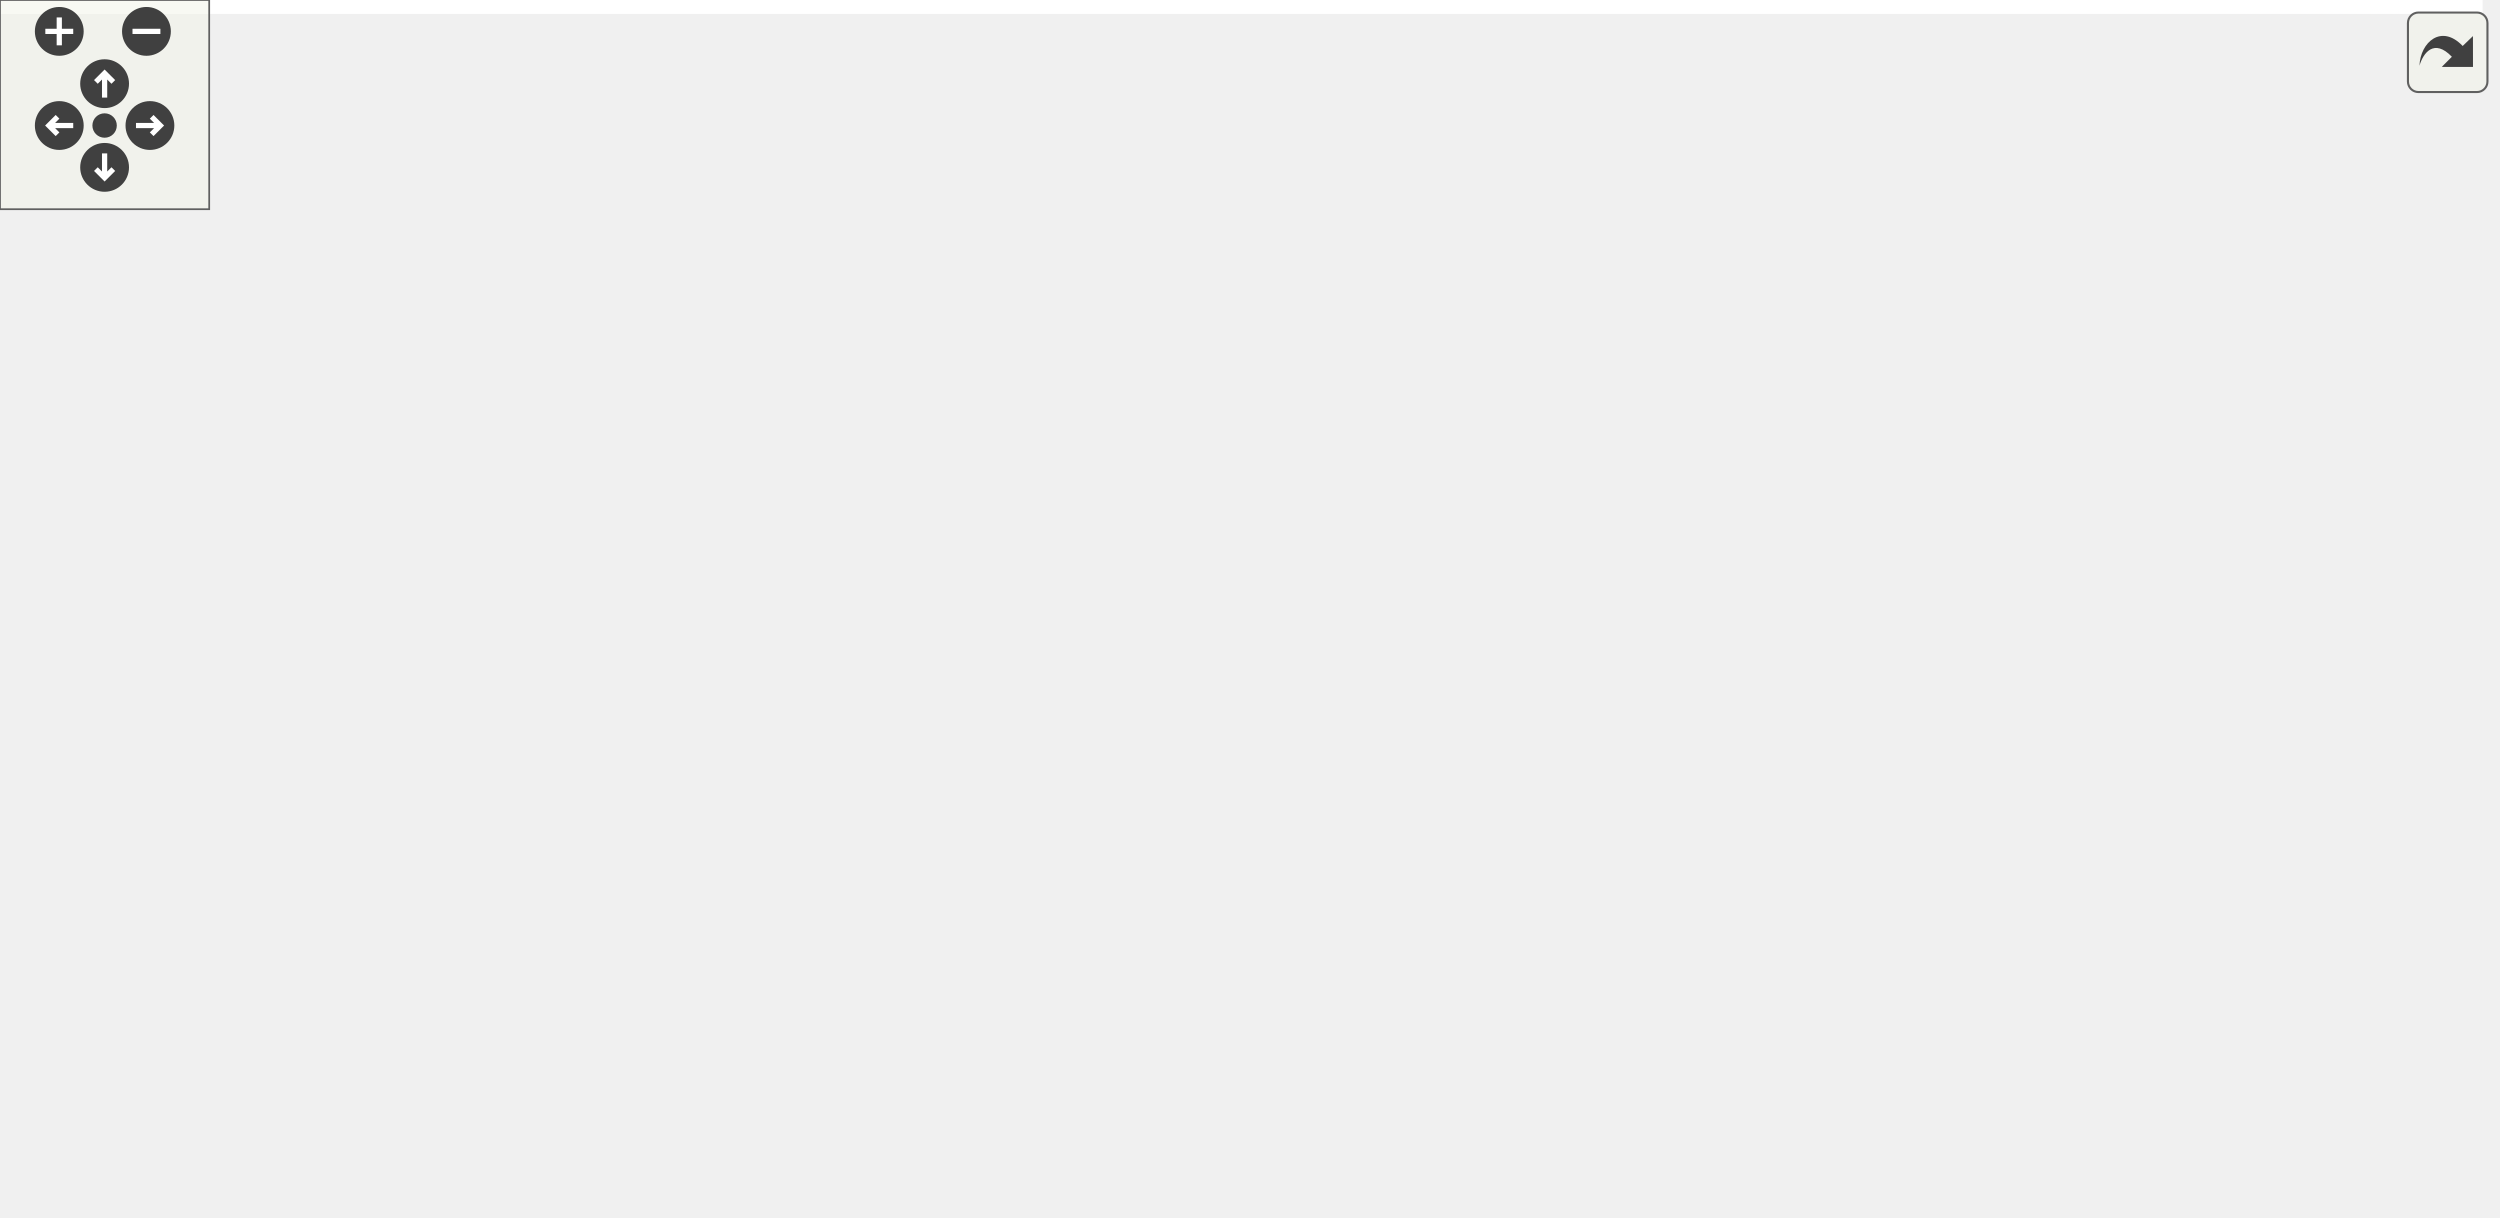
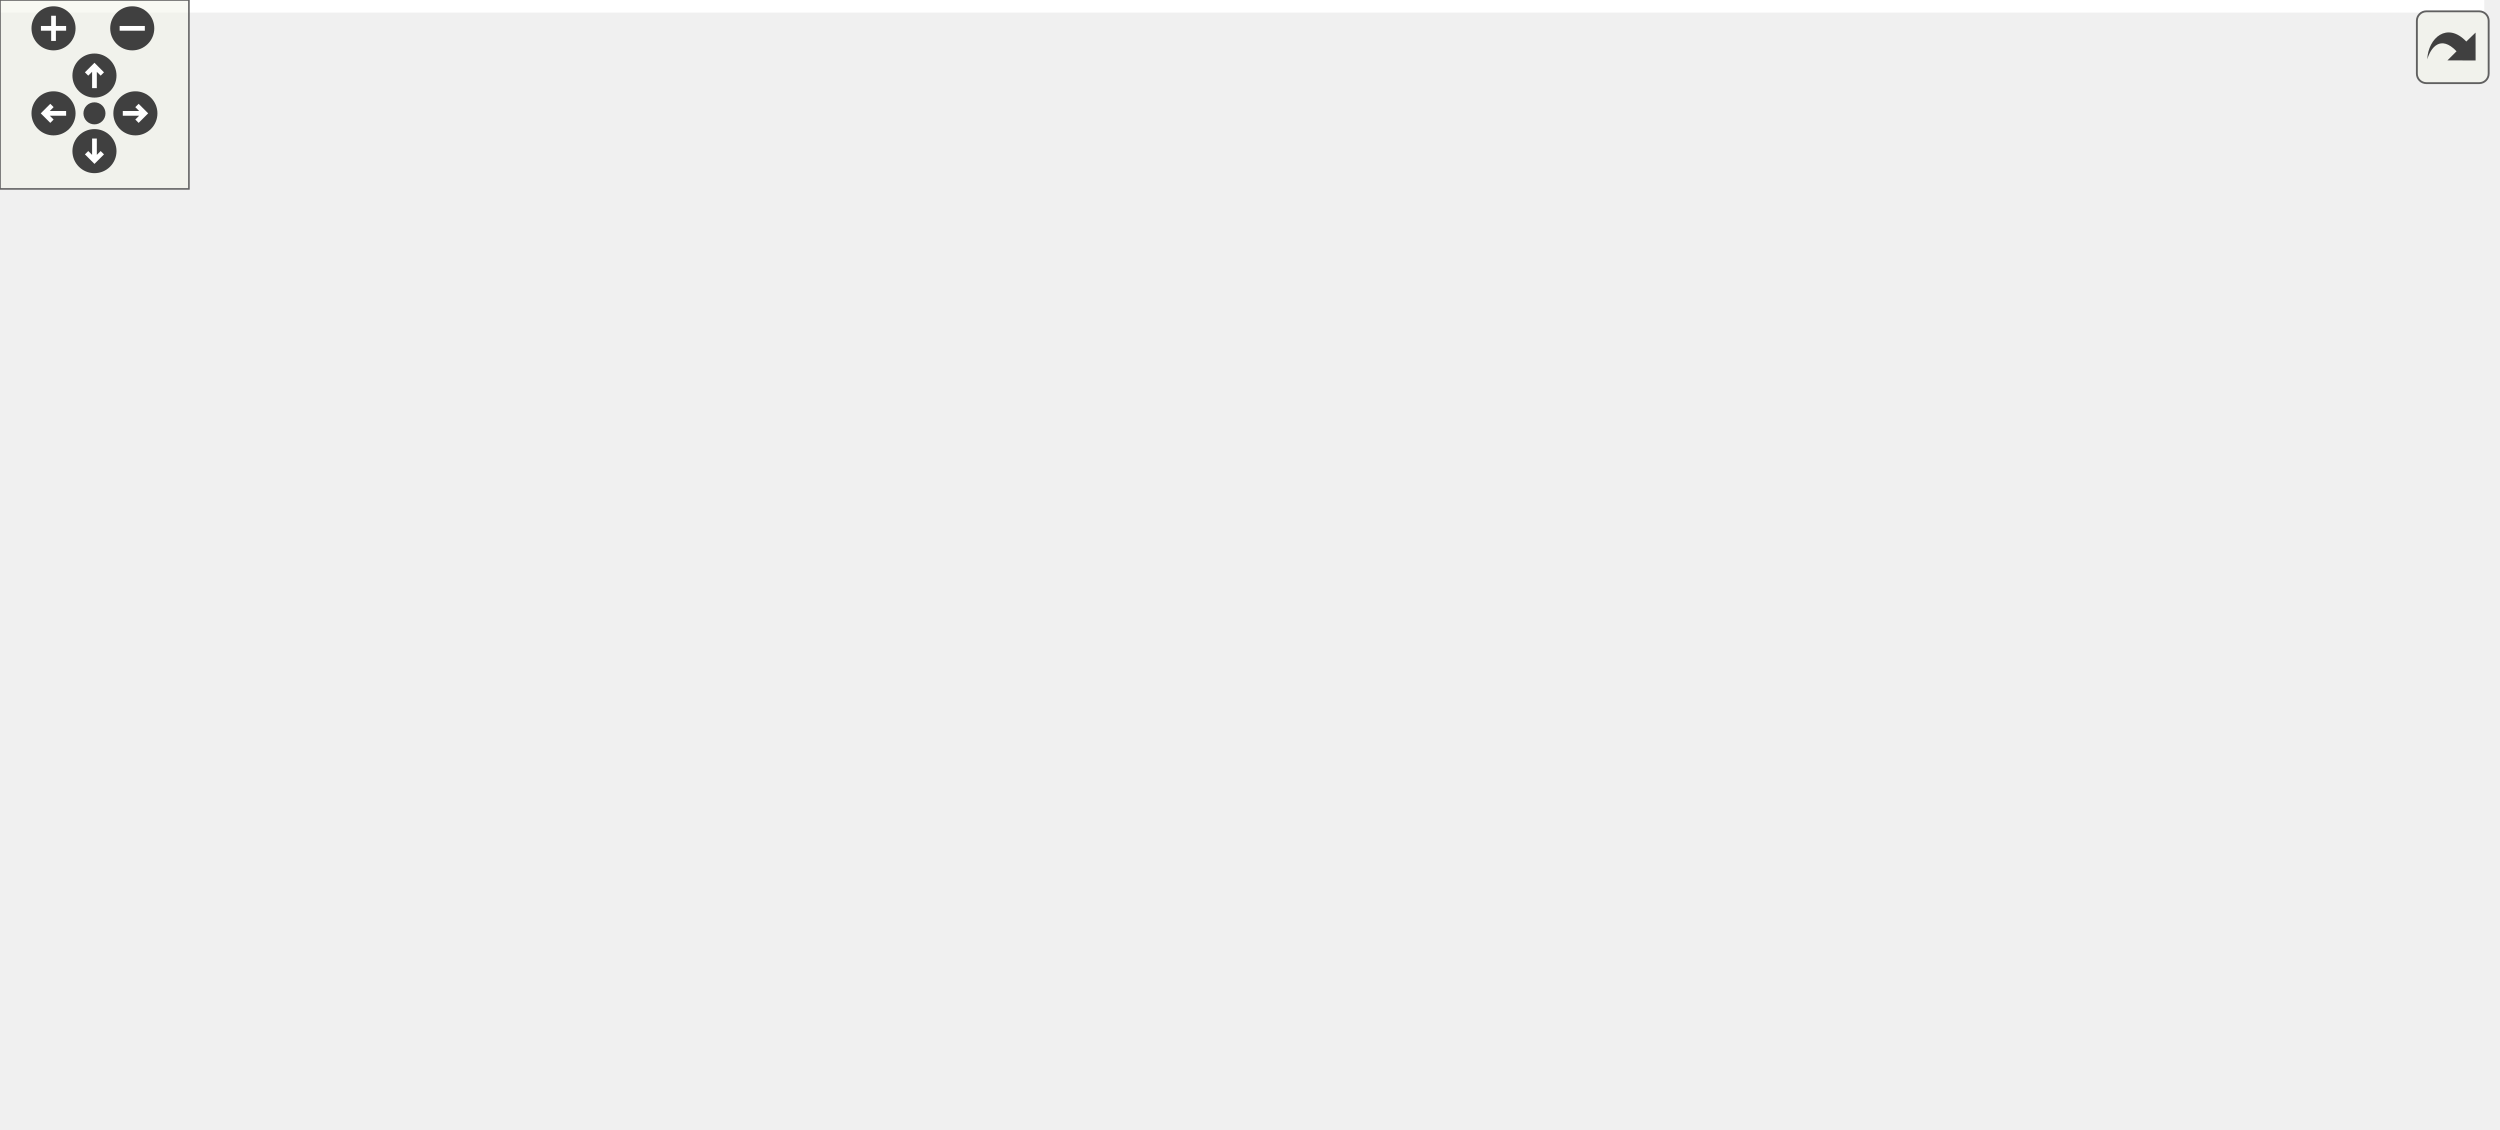
<svg xmlns="http://www.w3.org/2000/svg" xmlns:xlink="http://www.w3.org/1999/xlink" id="main" version="1.1" xml:space="preserve">
  <style type="text/css">
.edge:hover path { stroke: red; }
.edge:hover polygon { stroke: red; fill: red; }
</style>
  <defs>
    <circle id="rim" cx="0" cy="0" r="7" />
    <circle id="rim2" cx="0" cy="0" r="3.5" />
    <g id="zoomPlus">
      <use xlink:href="#rim" fill="#404040">
        <set attributeName="fill" to="#808080" begin="zoomplus.mouseover" end="zoomplus.mouseout" />
      </use>
      <path d="M-4,0h8M0,-4v8" fill="none" stroke="white" stroke-width="1.5" pointer-events="none" />
    </g>
    <g id="zoomMin">
      <use xlink:href="#rim" fill="#404040">
        <set attributeName="fill" to="#808080" begin="zoomminus.mouseover" end="zoomminus.mouseout" />
      </use>
      <path d="M-4,0h8" fill="none" stroke="white" stroke-width="1.5" pointer-events="none" />
    </g>
    <g id="dirArrow">
      <path fill="none" stroke="white" stroke-width="1.5" d="M0,-3.0v7 M-2.5,-0.5L0,-3.0L2.5,-0.5" />
    </g>
    <g id="resetDef">
      <use xlink:href="#rim2" fill="#404040">
        <set attributeName="fill" to="#808080" begin="reset.mouseover" end="reset.mouseout" />
      </use>
    </g>
  </defs>
  <svg id="graph" class="graph">
    <g id="viewport">
-       <polygon fill="white" stroke="transparent" points="-4,4 -4,-288.5 712,-288.5 712,4 -4,4" />
+       <polygon fill="white" stroke="transparent" points="-4,4 -4,-298 789,-298 789,4 -4,4" />
      <g id="node1" class="node">
        <g id="a_node1">
          <a xlink:title=" ">
-             <polygon fill="#bfbfbf" stroke="black" points="673,-56.5 673,-75.5 708,-75.5 708,-56.5 673,-56.5" />
-             <text text-anchor="middle" x="690.5" y="-63.5" font-family="Helvetica,sans-Serif" font-size="10.00">stop</text>
-           </a>
-         </g>
-       </g>
-       <g id="edge22" class="edge">
-         <path fill="none" stroke="midnightblue" d="M707.54,-85.4C706.4,-90.31 700.72,-94 690.5,-94 674.15,-94 669.42,-84.57 676.32,-75.76" />
-         <polygon fill="midnightblue" stroke="midnightblue" points="710.88,-84.35 704.68,-75.76 704.16,-86.34 710.88,-84.35" />
+             <polygon fill="#bfbfbf" stroke="black" points="750,-181.5 750,-200.5 785,-200.5 785,-181.5 750,-181.5" />
+             <text text-anchor="middle" x="767.5" y="-188.5" font-family="Helvetica,sans-Serif" font-size="10.00">stop</text>
+           </a>
+         </g>
+       </g>
+       <g id="edge27" class="edge">
+         <path fill="none" stroke="midnightblue" d="M784.54,-210.4C783.4,-215.31 777.72,-219 767.5,-219 751.15,-219 746.42,-209.57 753.32,-200.76" />
+         <polygon fill="midnightblue" stroke="midnightblue" points="787.88,-209.35 781.68,-200.76 781.16,-211.34 787.88,-209.35" />
      </g>
      <g id="node2" class="node">
        <g id="a_node2">
          <a xlink:href="classrare_1_1game__launch__helper_1_1_rare_launcher.html#ac2d7fc08d8189d84d207151df722ee19" target="_top" xlink:title=" ">
-             <polygon fill="white" stroke="black" points="558,-103.5 558,-122.5 637,-122.5 637,-103.5 558,-103.5" />
-             <text text-anchor="middle" x="597.5" y="-110.5" font-family="Helvetica,sans-Serif" font-size="10.00">error_occurred</text>
+             <polygon fill="white" stroke="black" points="635,-181.5 635,-200.5 714,-200.5 714,-181.5 635,-181.5" />
+             <text text-anchor="middle" x="674.5" y="-188.5" font-family="Helvetica,sans-Serif" font-size="10.00">error_occurred</text>
          </a>
        </g>
      </g>
      <g id="edge1" class="edge">
-         <path fill="none" stroke="midnightblue" d="M663.62,-79.37C648.73,-87.06 630.38,-96.53 616.96,-103.46" />
-         <polygon fill="midnightblue" stroke="midnightblue" points="665.53,-82.32 672.81,-74.62 662.32,-76.1 665.53,-82.32" />
+         <path fill="none" stroke="midnightblue" d="M739.68,-191C731.75,-191 722.9,-191 714.37,-191" />
+         <polygon fill="midnightblue" stroke="midnightblue" points="739.81,-194.5 749.81,-191 739.81,-187.5 739.81,-194.5" />
      </g>
      <g id="node6" class="node">
        <g id="a_node6">
          <a xlink:href="classrare_1_1game__launch__helper_1_1_rare_launcher.html#a62864ecc73de3f9e4a009737d0c01f01" target="_top" xlink:title=" ">
-             <polygon fill="white" stroke="black" points="335,-47.5 335,-66.5 409,-66.5 409,-47.5 335,-47.5" />
-             <text text-anchor="middle" x="372" y="-54.5" font-family="Helvetica,sans-Serif" font-size="10.00">launch_game</text>
-           </a>
-         </g>
-       </g>
-       <g id="edge21" class="edge">
-         <path fill="none" stroke="midnightblue" d="M662.61,-65.24C605.74,-63.62 473.26,-59.85 409.1,-58.03" />
-         <polygon fill="midnightblue" stroke="midnightblue" points="662.83,-68.74 672.93,-65.53 663.03,-61.75 662.83,-68.74" />
+             <polygon fill="white" stroke="black" points="335,-256.5 335,-275.5 409,-275.5 409,-256.5 335,-256.5" />
+             <text text-anchor="middle" x="372" y="-263.5" font-family="Helvetica,sans-Serif" font-size="10.00">launch_game</text>
+           </a>
+         </g>
+       </g>
+       <g id="edge19" class="edge">
+         <path fill="none" stroke="midnightblue" d="M748.25,-207.32C738.71,-214.91 726.45,-223.28 714,-228 608.73,-267.92 473.03,-269.61 409.21,-267.76" />
+         <polygon fill="midnightblue" stroke="midnightblue" points="750.74,-209.8 756.17,-200.7 746.25,-204.43 750.74,-209.8" />
      </g>
      <g id="node9" class="node">
        <g id="a_node9">
-           <a xlink:href="classrare_1_1game__launch__helper_1_1_rare_launcher.html#a570becd3013927cf4b1cb32cf798d7e8" target="_top" xlink:title=" ">
-             <polygon fill="white" stroke="black" points="558,-0.5 558,-19.5 637,-19.5 637,-0.5 558,-0.5" />
-             <text text-anchor="middle" x="597.5" y="-7.5" font-family="Helvetica,sans-Serif" font-size="10.00">game_finished</text>
-           </a>
-         </g>
-       </g>
-       <g id="edge19" class="edge">
-         <path fill="none" stroke="midnightblue" d="M664.75,-50.77C648.62,-40.85 628.07,-28.2 614.17,-19.64" />
-         <polygon fill="midnightblue" stroke="midnightblue" points="663.3,-53.99 673.65,-56.25 666.97,-48.02 663.3,-53.99" />
+           <a xlink:href="classrare_1_1game__launch__helper_1_1_rare_launcher.html#ad0256d0c2293a5030e42884d8de9484d" target="_top" xlink:title=" ">
+             <polygon fill="white" stroke="black" points="651,-38.5 651,-57.5 698,-57.5 698,-38.5 651,-38.5" />
+             <text text-anchor="middle" x="674.5" y="-45.5" font-family="Helvetica,sans-Serif" font-size="10.00">on_exit</text>
+           </a>
+         </g>
+       </g>
+       <g id="edge20" class="edge">
+         <path fill="none" stroke="midnightblue" d="M754.84,-172.67C735.26,-141.91 696.49,-80.99 681.56,-57.52" />
+         <polygon fill="midnightblue" stroke="midnightblue" points="751.92,-174.61 760.25,-181.17 757.83,-170.86 751.92,-174.61" />
      </g>
      <g id="edge2" class="edge">
-         <path fill="none" stroke="midnightblue" d="M614.54,-132.4C613.4,-137.31 607.72,-141 597.5,-141 581.15,-141 576.42,-131.57 583.32,-122.76" />
-         <polygon fill="midnightblue" stroke="midnightblue" points="617.88,-131.35 611.68,-122.76 611.16,-133.34 617.88,-131.35" />
+         <path fill="none" stroke="midnightblue" d="M691.54,-210.4C690.4,-215.31 684.72,-219 674.5,-219 658.15,-219 653.42,-209.57 660.32,-200.76" />
+         <polygon fill="midnightblue" stroke="midnightblue" points="694.88,-209.35 688.68,-200.76 688.16,-211.34 694.88,-209.35" />
      </g>
      <g id="node3" class="node">
        <g id="a_node3">
          <a xlink:href="classrare_1_1game__launch__helper_1_1_rare_launcher.html#a711d1d7df9874db34971779c941c4e5e" target="_top" xlink:title=" ">
-             <polygon fill="white" stroke="black" points="486,-150.5 486,-169.5 522,-169.5 522,-150.5 486,-150.5" />
-             <text text-anchor="middle" x="504" y="-157.5" font-family="Helvetica,sans-Serif" font-size="10.00">start</text>
+             <polygon fill="white" stroke="black" points="524.5,-162.5 524.5,-181.5 560.5,-181.5 560.5,-162.5 524.5,-162.5" />
+             <text text-anchor="middle" x="542.5" y="-169.5" font-family="Helvetica,sans-Serif" font-size="10.00">start</text>
          </a>
        </g>
      </g>
      <g id="edge3" class="edge">
-         <path fill="none" stroke="midnightblue" d="M569.02,-127.12C553.83,-134.92 535.42,-144.37 522.25,-151.14" />
-         <polygon fill="midnightblue" stroke="midnightblue" points="570.69,-130.19 577.98,-122.51 567.49,-123.97 570.69,-130.19" />
+         <path fill="none" stroke="midnightblue" d="M624.73,-183.87C602.18,-180.58 576.85,-176.87 560.56,-174.49" />
+         <polygon fill="midnightblue" stroke="midnightblue" points="624.45,-187.37 634.85,-185.35 625.46,-180.44 624.45,-187.37" />
      </g>
      <g id="node7" class="node">
        <g id="a_node7">
          <a xlink:href="classrare_1_1game__launch__helper_1_1_rare_launcher.html#ac8b8dc7f48f8405350185a34a814e908" target="_top" xlink:title=" ">
-             <polygon fill="white" stroke="black" points="142.5,-141.5 142.5,-160.5 216.5,-160.5 216.5,-141.5 142.5,-141.5" />
-             <text text-anchor="middle" x="179.5" y="-148.5" font-family="Helvetica,sans-Serif" font-size="10.00">start_prepare</text>
+             <polygon fill="white" stroke="black" points="142.5,-171.5 142.5,-190.5 216.5,-190.5 216.5,-171.5 142.5,-171.5" />
+             <text text-anchor="middle" x="179.5" y="-178.5" font-family="Helvetica,sans-Serif" font-size="10.00">start_prepare</text>
          </a>
        </g>
      </g>
      <g id="edge18" class="edge">
-         <path fill="none" stroke="midnightblue" d="M547.63,-117.46C463.07,-125.19 291.38,-140.87 216.63,-147.7" />
-         <polygon fill="midnightblue" stroke="midnightblue" points="548.1,-120.94 557.74,-116.54 547.46,-113.97 548.1,-120.94" />
+         <path fill="none" stroke="midnightblue" d="M631.4,-203.01C620.9,-205.49 609.61,-207.74 599,-209 464.32,-225.04 428.89,-213.17 294,-199 268.01,-196.27 238.9,-191.62 216.66,-187.73" />
+         <polygon fill="midnightblue" stroke="midnightblue" points="632.31,-206.39 641.17,-200.58 630.62,-199.6 632.31,-206.39" />
      </g>
      <g id="edge16" class="edge">
-         <path fill="none" stroke="midnightblue" d="M521.04,-179.4C519.9,-184.31 514.22,-188 504,-188 487.65,-188 482.92,-178.57 489.82,-169.76" />
-         <polygon fill="midnightblue" stroke="midnightblue" points="524.38,-178.35 518.18,-169.76 517.66,-180.34 524.38,-178.35" />
+         <path fill="none" stroke="midnightblue" d="M567.05,-187.91C568.66,-194.46 560.47,-200 542.5,-200 517.49,-200 511.44,-189.28 524.33,-180.03" />
+         <polygon fill="midnightblue" stroke="midnightblue" points="569.68,-185.6 560.67,-180.03 564.24,-190 569.68,-185.6" />
      </g>
      <g id="node4" class="node">
        <g id="a_node4">
          <a xlink:href="classrare_1_1components_1_1tabs_1_1shop_1_1shop__models_1_1_browse_model.html#a563276b55376fdd9f495c321c5408906" target="_top" xlink:title=" ">
-             <polygon fill="white" stroke="black" points="294,-236 294,-266 450,-266 450,-236 294,-236" />
-             <text text-anchor="start" x="302" y="-254" font-family="Helvetica,sans-Serif" font-size="10.00">rare.components.tabs.shop.shop</text>
-             <text text-anchor="middle" x="372" y="-243" font-family="Helvetica,sans-Serif" font-size="10.00">_models.BrowseModel.__dict__</text>
+             <polygon fill="white" stroke="black" points="294,-57 294,-87 450,-87 450,-57 294,-57" />
+             <text text-anchor="start" x="302" y="-75" font-family="Helvetica,sans-Serif" font-size="10.00">rare.components.tabs.shop.shop</text>
+             <text text-anchor="middle" x="372" y="-64" font-family="Helvetica,sans-Serif" font-size="10.00">_models.BrowseModel.__dict__</text>
          </a>
        </g>
      </g>
      <g id="edge4" class="edge">
-         <path fill="none" stroke="midnightblue" d="M491.05,-177.96C481.35,-191.37 466.59,-209.32 450,-221 441.67,-226.86 432.04,-231.78 422.47,-235.83" />
-         <polygon fill="midnightblue" stroke="midnightblue" points="494.08,-179.74 496.92,-169.53 488.34,-175.74 494.08,-179.74" />
+         <path fill="none" stroke="midnightblue" d="M516.66,-157.26C484.93,-138.43 430.32,-106.02 398.35,-87.04" />
+         <polygon fill="midnightblue" stroke="midnightblue" points="514.96,-160.32 525.34,-162.41 518.53,-154.3 514.96,-160.32" />
      </g>
      <g id="edge8" class="edge">
-         <path fill="none" stroke="midnightblue" d="M482.94,-144.11C455.71,-122.53 407.85,-84.61 385.35,-66.78" />
-         <polygon fill="midnightblue" stroke="midnightblue" points="480.99,-147.03 491,-150.49 485.34,-141.54 480.99,-147.03" />
+         <path fill="none" stroke="midnightblue" d="M515.31,-186.61C480.42,-206.07 419.68,-239.96 390.13,-256.44" />
+         <polygon fill="midnightblue" stroke="midnightblue" points="517.39,-189.46 524.42,-181.53 513.98,-183.35 517.39,-189.46" />
      </g>
      <g id="edge17" class="edge">
-         <path fill="none" stroke="midnightblue" d="M475.4,-155.24C417.14,-150.09 281.63,-146.16 216.6,-147.56" />
-         <polygon fill="midnightblue" stroke="midnightblue" points="475.37,-158.76 485.66,-156.25 476.05,-151.79 475.37,-158.76" />
+         <path fill="none" stroke="midnightblue" d="M513.89,-168.89C449.36,-166.72 288.66,-170.58 216.54,-175.85" />
+         <polygon fill="midnightblue" stroke="midnightblue" points="513.95,-172.39 524.09,-169.32 514.25,-165.4 513.95,-172.39" />
      </g>
      <g id="edge5" class="edge">
-         <path fill="none" stroke="midnightblue" d="M395.45,-276.46C392.54,-281.18 384.73,-284.5 372,-284.5 351.12,-284.5 343.45,-275.56 349,-266.16" />
-         <polygon fill="midnightblue" stroke="midnightblue" points="398.94,-276 395,-266.16 391.94,-276.3 398.94,-276" />
+         <path fill="none" stroke="midnightblue" d="M402.21,-97.46C398.46,-102.18 388.39,-105.5 372,-105.5 345.11,-105.5 335.23,-96.56 342.37,-87.16" />
+         <polygon fill="midnightblue" stroke="midnightblue" points="405.68,-96.95 401.63,-87.16 398.69,-97.34 405.68,-96.95" />
      </g>
      <g id="node5" class="node">
        <g id="a_node5">
          <a xlink:href="classrare_1_1models_1_1install_1_1_install_options_model.html#aa751cfbb4ac95de3ceb26796312aeab8" target="_top" xlink:title=" ">
-             <polygon fill="white" stroke="black" points="101,-236 101,-266 258,-266 258,-236 101,-236" />
-             <text text-anchor="start" x="109" y="-254" font-family="Helvetica,sans-Serif" font-size="10.00">rare.models.install.Install</text>
-             <text text-anchor="middle" x="179.5" y="-243" font-family="Helvetica,sans-Serif" font-size="10.00">OptionsModel.as_install_kwargs</text>
+             <polygon fill="white" stroke="black" points="101,-57 101,-87 258,-87 258,-57 101,-57" />
+             <text text-anchor="start" x="109" y="-75" font-family="Helvetica,sans-Serif" font-size="10.00">rare.models.install.Install</text>
+             <text text-anchor="middle" x="179.5" y="-64" font-family="Helvetica,sans-Serif" font-size="10.00">OptionsModel.as_install_kwargs</text>
          </a>
        </g>
      </g>
      <g id="edge6" class="edge">
-         <path fill="none" stroke="midnightblue" d="M283.52,-251C275.05,-251 266.49,-251 258.13,-251" />
-         <polygon fill="midnightblue" stroke="midnightblue" points="283.79,-254.5 293.79,-251 283.79,-247.5 283.79,-254.5" />
+         <path fill="none" stroke="midnightblue" d="M283.52,-72C275.05,-72 266.49,-72 258.13,-72" />
+         <polygon fill="midnightblue" stroke="midnightblue" points="283.79,-75.5 293.79,-72 283.79,-68.5 283.79,-75.5" />
      </g>
      <g id="edge7" class="edge">
-         <path fill="none" stroke="midnightblue" d="M205.44,-276.46C202.22,-281.18 193.58,-284.5 179.5,-284.5 156.4,-284.5 147.92,-275.56 154.06,-266.16" />
-         <polygon fill="midnightblue" stroke="midnightblue" points="208.92,-275.98 204.94,-266.16 201.93,-276.32 208.92,-275.98" />
+         <path fill="none" stroke="midnightblue" d="M205.44,-97.46C202.22,-102.18 193.58,-105.5 179.5,-105.5 156.4,-105.5 147.92,-96.56 154.06,-87.16" />
+         <polygon fill="midnightblue" stroke="midnightblue" points="208.92,-96.98 204.94,-87.16 201.93,-97.32 208.92,-96.98" />
      </g>
      <g id="edge9" class="edge">
-         <path fill="none" stroke="midnightblue" d="M396.55,-76.03C395.21,-81.13 387.03,-85 372,-85 348.54,-85 341.76,-75.57 351.65,-66.76" />
-         <polygon fill="midnightblue" stroke="midnightblue" points="399.67,-74.42 392.35,-66.76 393.29,-77.31 399.67,-74.42" />
+         <path fill="none" stroke="midnightblue" d="M403.81,-284.27C402.9,-289.74 392.3,-294 372,-294 341.79,-294 333.05,-284.57 345.8,-275.76" />
+         <polygon fill="midnightblue" stroke="midnightblue" points="406.63,-282.18 398.2,-275.76 400.78,-286.03 406.63,-282.18" />
      </g>
      <g id="edge10" class="edge">
-         <path fill="none" stroke="midnightblue" d="M342.39,-71.11C303.13,-90.49 233.56,-124.82 199.87,-141.44" />
-         <polygon fill="midnightblue" stroke="midnightblue" points="344.27,-74.09 351.69,-66.53 341.17,-67.82 344.27,-74.09" />
+         <path fill="none" stroke="midnightblue" d="M325.41,-253.37C314.95,-250.04 303.98,-246.19 294,-242 257.7,-226.75 217.67,-203.64 196.19,-190.68" />
+         <polygon fill="midnightblue" stroke="midnightblue" points="324.64,-256.8 335.23,-256.4 326.7,-250.11 324.64,-256.8" />
      </g>
      <g id="edge11" class="edge">
-         <path fill="none" stroke="midnightblue" d="M226.84,-157.2C299.58,-162.15 437.28,-165.44 485.66,-162.78" />
-         <polygon fill="midnightblue" stroke="midnightblue" points="226.82,-153.69 216.6,-156.46 226.32,-160.67 226.82,-153.69" />
+         <path fill="none" stroke="midnightblue" d="M226.91,-184.54C307.69,-185.72 470.64,-181.12 524.09,-175.54" />
+         <polygon fill="midnightblue" stroke="midnightblue" points="226.6,-181.04 216.54,-184.35 226.47,-188.04 226.6,-181.04" />
      </g>
      <g id="edge12" class="edge">
-         <path fill="none" stroke="midnightblue" d="M206.75,-169.65C205.61,-174.94 196.53,-179 179.5,-179 153.55,-179 146.05,-169.57 157,-160.76" />
-         <polygon fill="midnightblue" stroke="midnightblue" points="209.8,-167.93 202,-160.76 203.62,-171.23 209.8,-167.93" />
+         <path fill="none" stroke="midnightblue" d="M206.75,-199.65C205.61,-204.94 196.53,-209 179.5,-209 153.55,-209 146.05,-199.57 157,-190.76" />
+         <polygon fill="midnightblue" stroke="midnightblue" points="209.8,-197.93 202,-190.76 203.62,-201.23 209.8,-197.93" />
      </g>
      <g id="node8" class="node">
        <g id="a_node8">
          <a xlink:href="classrare_1_1game__launch__helper_1_1_rare_launcher.html#abc80b9c0d00c9ee171bcdd5b318f9329" target="_top" xlink:title=" ">
-             <polygon fill="white" stroke="black" points="0,-169.5 0,-188.5 65,-188.5 65,-169.5 0,-169.5" />
-             <text text-anchor="middle" x="32.5" y="-176.5" font-family="Helvetica,sans-Serif" font-size="10.00">sync_ready</text>
+             <polygon fill="white" stroke="black" points="0,-147.5 0,-166.5 65,-166.5 65,-147.5 0,-147.5" />
+             <text text-anchor="middle" x="32.5" y="-154.5" font-family="Helvetica,sans-Serif" font-size="10.00">sync_ready</text>
          </a>
        </g>
      </g>
      <g id="edge13" class="edge">
-         <path fill="none" stroke="midnightblue" d="M132.23,-159.93C110.41,-164.15 84.93,-169.07 65.31,-172.86" />
-         <polygon fill="midnightblue" stroke="midnightblue" points="133.13,-163.33 142.28,-157.99 131.8,-156.45 133.13,-163.33" />
+         <path fill="none" stroke="midnightblue" d="M132.23,-173.34C110.41,-169.73 84.93,-165.51 65.31,-162.27" />
+         <polygon fill="midnightblue" stroke="midnightblue" points="131.85,-176.83 142.28,-175.01 132.99,-169.92 131.85,-176.83" />
      </g>
      <g id="edge14" class="edge">
-         <path fill="none" stroke="midnightblue" d="M75.15,-185.43C83.68,-186.5 92.61,-187.44 101,-188 255.82,-198.28 297.79,-209.15 450,-179 462.27,-176.57 475.52,-171.82 485.7,-167.68" />
-         <polygon fill="midnightblue" stroke="midnightblue" points="75.38,-181.93 65.01,-184.08 74.46,-188.87 75.38,-181.93" />
+         <path fill="none" stroke="midnightblue" d="M75.38,-157.77C120.47,-158.64 194.32,-160.17 258,-162 358.92,-164.9 480,-169.57 524.24,-171.31" />
+         <polygon fill="midnightblue" stroke="midnightblue" points="75.17,-154.27 65.11,-157.57 75.04,-161.26 75.17,-154.27" />
      </g>
      <g id="edge15" class="edge">
-         <path fill="none" stroke="midnightblue" d="M59.75,-197.65C58.61,-202.94 49.53,-207 32.5,-207 6.55,-207 -0.95,-197.57 10,-188.76" />
-         <polygon fill="midnightblue" stroke="midnightblue" points="62.8,-195.93 55,-188.76 56.62,-199.23 62.8,-195.93" />
-       </g>
-       <g id="edge20" class="edge">
-         <path fill="none" stroke="midnightblue" d="M614.54,-29.4C613.4,-34.31 607.72,-38 597.5,-38 581.15,-38 576.42,-28.57 583.32,-19.76" />
-         <polygon fill="midnightblue" stroke="midnightblue" points="617.88,-28.35 611.68,-19.76 611.16,-30.34 617.88,-28.35" />
+         <path fill="none" stroke="midnightblue" d="M59.75,-175.65C58.61,-180.94 49.53,-185 32.5,-185 6.55,-185 -0.95,-175.57 10,-166.76" />
+         <polygon fill="midnightblue" stroke="midnightblue" points="62.8,-173.93 55,-166.76 56.62,-177.23 62.8,-173.93" />
+       </g>
+       <g id="edge26" class="edge">
+         <path fill="none" stroke="midnightblue" d="M691.54,-67.4C690.4,-72.31 684.72,-76 674.5,-76 658.15,-76 653.42,-66.57 660.32,-57.76" />
+         <polygon fill="midnightblue" stroke="midnightblue" points="694.88,-66.35 688.68,-57.76 688.16,-68.34 694.88,-66.35" />
+       </g>
+       <g id="node10" class="node">
+         <g id="a_node10">
+           <a xlink:href="classrare_1_1game__launch__helper_1_1_rare_launcher.html#ad47de7ec8f6313187cfd8f81dd9584fc" target="_top" xlink:title=" ">
+             <polygon fill="white" stroke="black" points="486,-38.5 486,-57.5 599,-57.5 599,-38.5 486,-38.5" />
+             <text text-anchor="middle" x="542.5" y="-45.5" font-family="Helvetica,sans-Serif" font-size="10.00">check_saves_finished</text>
+           </a>
+         </g>
+       </g>
+       <g id="edge21" class="edge">
+         <path fill="none" stroke="midnightblue" d="M640.81,-48C628.17,-48 613.35,-48 599.13,-48" />
+         <polygon fill="midnightblue" stroke="midnightblue" points="640.86,-51.5 650.86,-48 640.86,-44.5 640.86,-51.5" />
+       </g>
+       <g id="node11" class="node">
+         <g id="a_node11">
+           <a xlink:href="classrare_1_1game__launch__helper_1_1_rare_launcher.html#a570becd3013927cf4b1cb32cf798d7e8" target="_top" xlink:title=" ">
+             <polygon fill="white" stroke="black" points="332.5,-0.5 332.5,-19.5 411.5,-19.5 411.5,-0.5 332.5,-0.5" />
+             <text text-anchor="middle" x="372" y="-7.5" font-family="Helvetica,sans-Serif" font-size="10.00">game_finished</text>
+           </a>
+         </g>
+       </g>
+       <g id="edge25" class="edge">
+         <path fill="none" stroke="midnightblue" d="M641.01,-38.47C628.05,-34.99 612.92,-31.34 599,-29 533.77,-18.02 456.82,-13.27 411.63,-11.3" />
+         <polygon fill="midnightblue" stroke="midnightblue" points="640.31,-41.91 650.88,-41.19 642.18,-35.16 640.31,-41.91" />
+       </g>
+       <g id="edge22" class="edge">
+         <path fill="none" stroke="midnightblue" d="M567.05,-67.03C565.71,-72.13 557.53,-76 542.5,-76 519.04,-76 512.26,-66.57 522.15,-57.76" />
+         <polygon fill="midnightblue" stroke="midnightblue" points="570.17,-65.42 562.85,-57.76 563.79,-68.31 570.17,-65.42" />
+       </g>
+       <g id="edge23" class="edge">
+         <path fill="none" stroke="midnightblue" d="M488.94,-36.15C463.97,-30.52 434.66,-23.91 411.76,-18.74" />
+         <polygon fill="midnightblue" stroke="midnightblue" points="488.46,-39.63 498.98,-38.41 490,-32.8 488.46,-39.63" />
+       </g>
+       <g id="edge24" class="edge">
+         <path fill="none" stroke="midnightblue" d="M403.81,-28.27C402.9,-33.74 392.3,-38 372,-38 341.79,-38 333.05,-28.57 345.8,-19.76" />
+         <polygon fill="midnightblue" stroke="midnightblue" points="406.63,-26.18 398.2,-19.76 400.78,-30.03 406.63,-26.18" />
      </g>
    </g>
  </svg>
  <g id="navigator" transform="translate(0 0)" fill="#404254">
    <rect fill="#f2f5e9" fill-opacity="0.5" stroke="#606060" stroke-width=".5" x="0" y="0" width="60" height="60" />
    <use id="zoomplus" xlink:href="#zoomPlus" x="17" y="9" />
    <use id="zoomminus" xlink:href="#zoomMin" x="42" y="9" />
    <use id="reset" xlink:href="#resetDef" x="30" y="36" />
    <g id="arrowUp" xlink:href="#dirArrow" transform="translate(30 24)">
      <use xlink:href="#rim" fill="#404040">
        <set attributeName="fill" to="#808080" begin="arrowUp.mouseover" end="arrowUp.mouseout" />
      </use>
      <path fill="none" stroke="white" stroke-width="1.5" d="M0,-3.0v7 M-2.5,-0.5L0,-3.0L2.5,-0.5" />
    </g>
    <g id="arrowRight" xlink:href="#dirArrow" transform="rotate(90) translate(36 -43)">
      <use xlink:href="#rim" fill="#404040">
        <set attributeName="fill" to="#808080" begin="arrowRight.mouseover" end="arrowRight.mouseout" />
      </use>
      <path fill="none" stroke="white" stroke-width="1.5" d="M0,-3.0v7 M-2.5,-0.5L0,-3.0L2.5,-0.5" />
    </g>
    <g id="arrowDown" xlink:href="#dirArrow" transform="rotate(180) translate(-30 -48)">
      <use xlink:href="#rim" fill="#404040">
        <set attributeName="fill" to="#808080" begin="arrowDown.mouseover" end="arrowDown.mouseout" />
      </use>
      <path fill="none" stroke="white" stroke-width="1.5" d="M0,-3.0v7 M-2.5,-0.5L0,-3.0L2.5,-0.5" />
    </g>
    <g id="arrowLeft" xlink:href="#dirArrow" transform="rotate(270) translate(-36 17)">
      <use xlink:href="#rim" fill="#404040">
        <set attributeName="fill" to="#808080" begin="arrowLeft.mouseover" end="arrowLeft.mouseout" />
      </use>
      <path fill="none" stroke="white" stroke-width="1.5" d="M0,-3.0v7 M-2.5,-0.5L0,-3.0L2.5,-0.5" />
    </g>
  </g>
  <svg viewBox="0 0 15 15" width="100%" height="30px" preserveAspectRatio="xMaxYMin meet">
    <g id="arrow_out" transform="scale(0.3 0.3)">
      <a xlink:href="classrare_1_1game__launch__helper_1_1_rare_launcher_a26ca7c1c7fcdd35378e7be97727047a6_icgraph_org.svg" target="_base">
        <rect id="button" ry="5" rx="5" y="6" x="6" height="38" width="38" fill="#f2f5e9" fill-opacity="0.5" stroke="#606060" stroke-width="1.0" />
        <path id="arrow" d="M 11.5,31.437 C 11.94,20.098 22.043,11.323 32.159,21.979 L 37.069,17.246 C 37.069,17.246 37.088,32 37.088,32 L 22.16,31.978 C 22.16,31.978 26.998,27.14 26.998,27.14 C 18.529,18.264 13.292,25.23 11.5,31.437 z" style="fill:#404040;" />
      </a>
    </g>
  </svg>
</svg>
